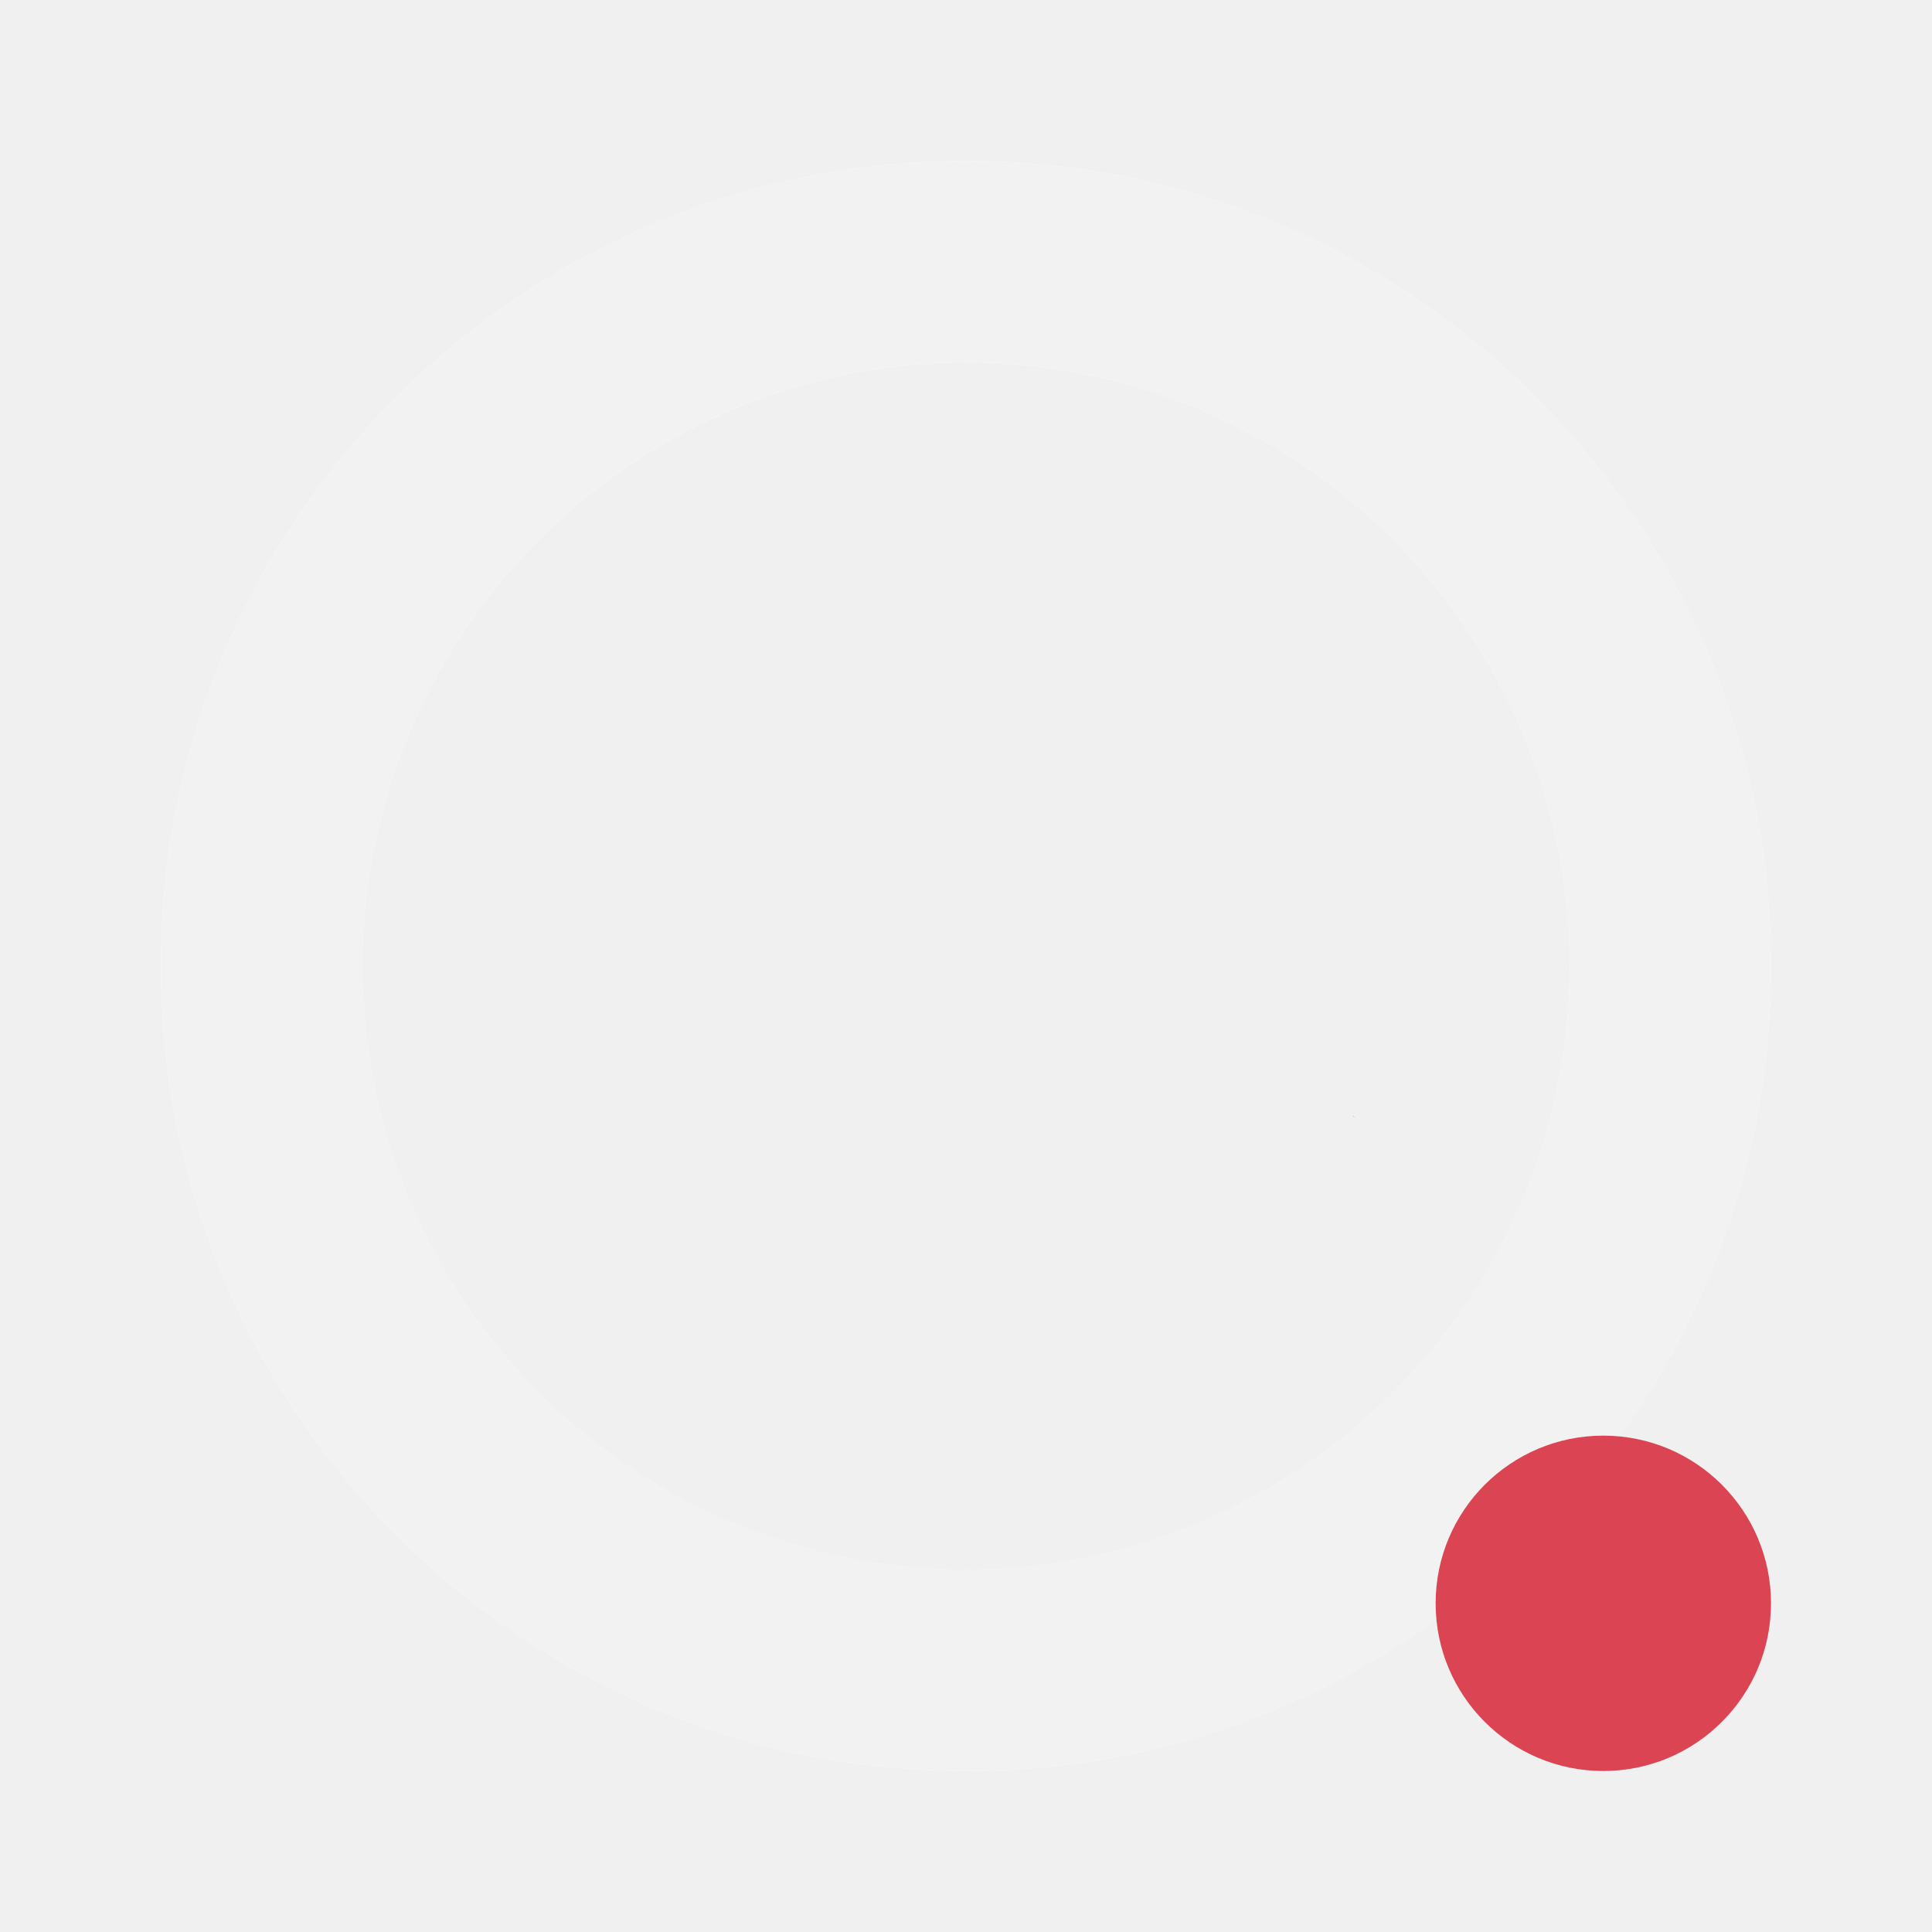
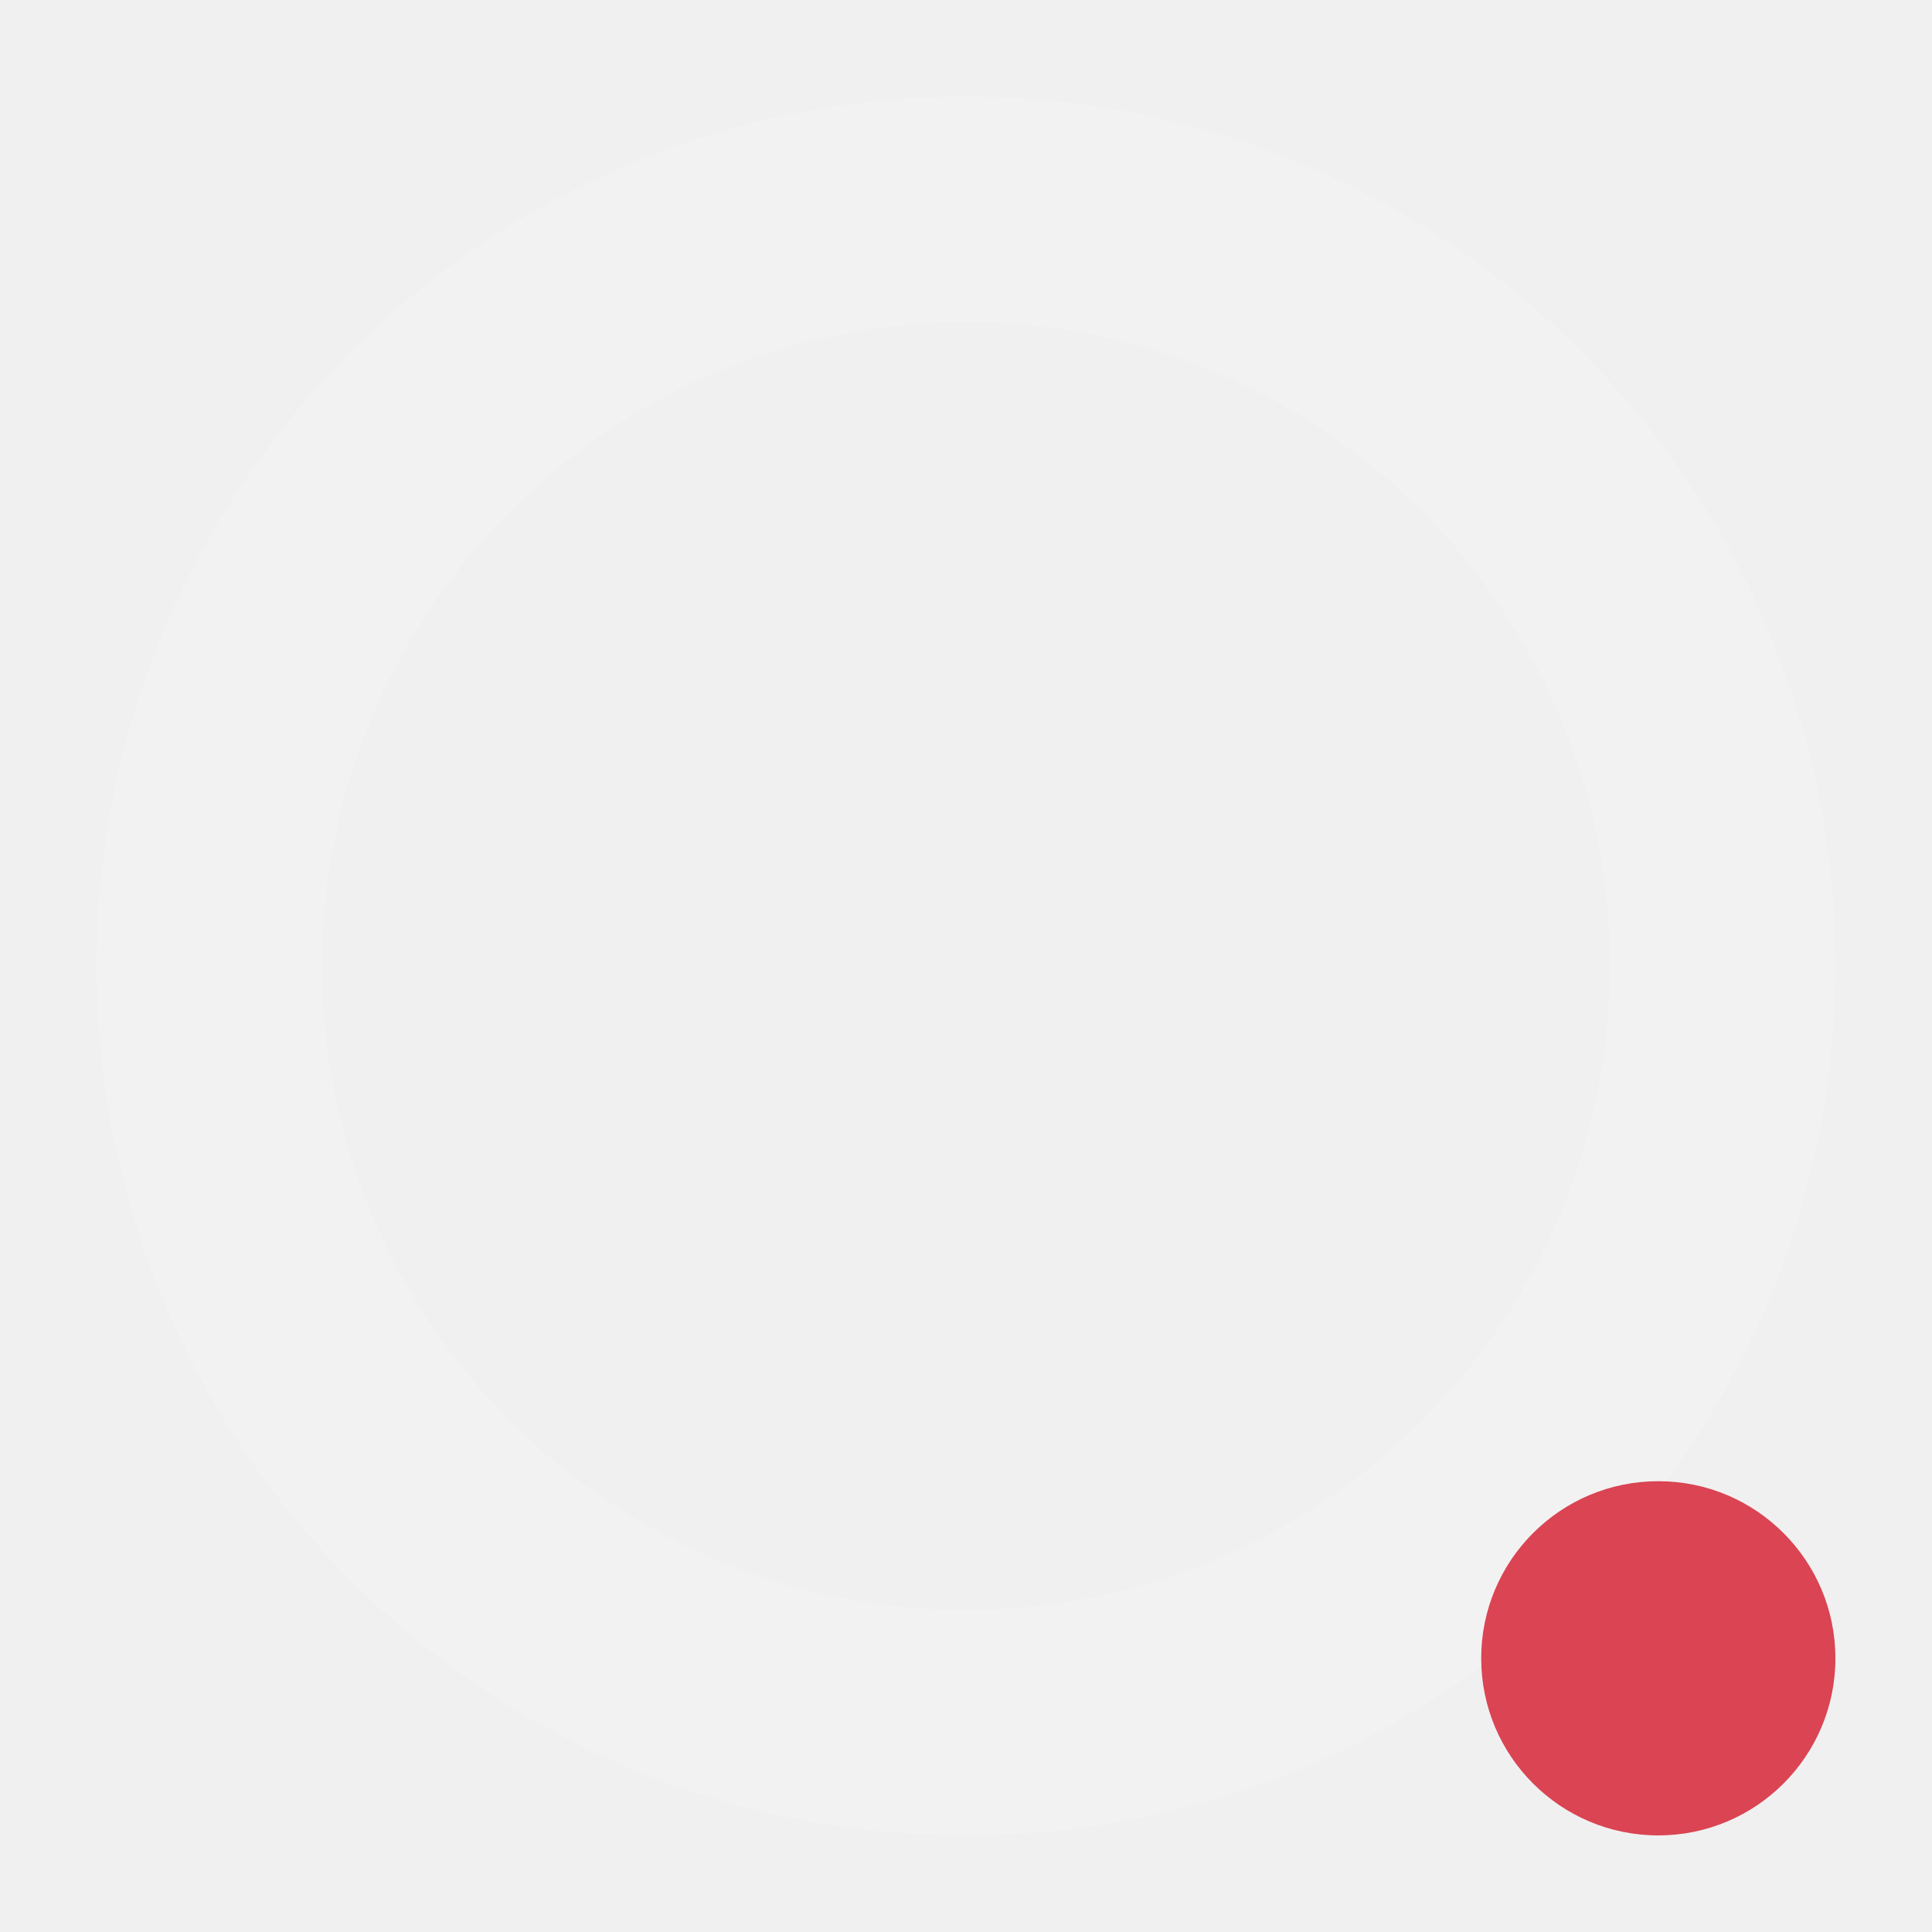
- <svg xmlns="http://www.w3.org/2000/svg" id="svg2" height="24" width="24" version="1.1">
-   <g id="layer3" fill-rule="evenodd" transform="translate(0,-24)">
-     <g id="g6353" transform="matrix(.20833 0 0 .20833 -8 17.667)">
-       <path id="path6340" d="m96 40a48 48 0 0 0 -48 48 48 48 0 0 0 48 48 48 48 0 0 0 48 -48 48 48 0 0 0 -48 -48zm0 12a36 36 0 0 1 3.594 0.18 36 36 0 0 1 3.559 0.537 36 36 0 0 1 3.486 0.891 36 36 0 0 1 3.381 1.234 36 36 0 0 1 3.24 1.565 36 36 0 0 1 3.066 1.881 36 36 0 0 1 2.865 2.178 36 36 0 0 1 2.633 2.453 36 36 0 0 1 2.375 2.703 36 36 0 0 1 2.094 2.928 36 36 0 0 1 1.791 3.121 36 36 0 0 1 1.469 3.285 36 36 0 0 1 1.135 3.414 36 36 0 0 1 0.789 3.512 36 36 0 0 1 0.434 3.572 36 36 0 0 1 0.09 2.547 36 36 0 0 1 -0.18 3.594 36 36 0 0 1 -0.537 3.559 36 36 0 0 1 -0.891 3.486 36 36 0 0 1 -1.234 3.381 36 36 0 0 1 -1.564 3.24 36 36 0 0 1 -1.881 3.068 36 36 0 0 1 -2.178 2.863 36 36 0 0 1 -2.453 2.633 36 36 0 0 1 -2.703 2.375 36 36 0 0 1 -2.928 2.094 36 36 0 0 1 -3.121 1.791 36 36 0 0 1 -3.285 1.469 36 36 0 0 1 -3.414 1.135 36 36 0 0 1 -3.512 0.789 36 36 0 0 1 -3.572 0.434 36 36 0 0 1 -2.547 0.09 36 36 0 0 1 -3.594 -0.18 36 36 0 0 1 -3.559 -0.537 36 36 0 0 1 -3.486 -0.891 36 36 0 0 1 -3.381 -1.234 36 36 0 0 1 -3.24 -1.564 36 36 0 0 1 -3.066 -1.881 36 36 0 0 1 -2.865 -2.178 36 36 0 0 1 -2.633 -2.453 36 36 0 0 1 -2.375 -2.703 36 36 0 0 1 -2.094 -2.928 36 36 0 0 1 -1.791 -3.121 36 36 0 0 1 -1.469 -3.285 36 36 0 0 1 -1.135 -3.409 36 36 0 0 1 -0.789 -3.512 36 36 0 0 1 -0.433 -3.572 36 36 0 0 1 -0.09 -2.547 36 36 0 0 1 0.18 -3.594 36 36 0 0 1 0.537 -3.559 36 36 0 0 1 0.891 -3.486 36 36 0 0 1 1.234 -3.381 36 36 0 0 1 1.565 -3.24 36 36 0 0 1 1.881 -3.066 36 36 0 0 1 2.178 -2.865 36 36 0 0 1 2.453 -2.633 36 36 0 0 1 2.703 -2.375 36 36 0 0 1 2.928 -2.094 36 36 0 0 1 3.121 -1.791 36 36 0 0 1 3.285 -1.469 36 36 0 0 1 3.414 -1.135 36 36 0 0 1 3.512 -0.789 36 36 0 0 1 3.572 -0.434 36 36 0 0 1 2.547 -0.089z" fill="#ffffff" />
-     </g>
-     <g>
-       <path id="path6443" d="m12 26a10 10 0 0 0 -10 10 10 10 0 0 0 10 10 10 10 0 0 0 10 -10 10 10 0 0 0 -10 -10zm0 2.5a7.5 7.5 0 0 1 0.749 0.037 7.5 7.5 0 0 1 0.741 0.112 7.5 7.5 0 0 1 0.726 0.186 7.5 7.5 0 0 1 0.704 0.257 7.5 7.5 0 0 1 0.675 0.326 7.5 7.5 0 0 1 0.639 0.392 7.5 7.5 0 0 1 0.597 0.454 7.5 7.5 0 0 1 0.549 0.511 7.5 7.5 0 0 1 0.495 0.563 7.5 7.5 0 0 1 0.436 0.61 7.5 7.5 0 0 1 0.373 0.65 7.5 7.5 0 0 1 0.306 0.684 7.5 7.5 0 0 1 0.236 0.711 7.5 7.5 0 0 1 0.164 0.732 7.5 7.5 0 0 1 0.09 0.744 7.5 7.5 0 0 1 0.019 0.531 7.5 7.5 0 0 1 -0.037 0.749 7.5 7.5 0 0 1 -0.112 0.741 7.5 7.5 0 0 1 -0.186 0.726 7.5 7.5 0 0 1 -0.257 0.704 7.5 7.5 0 0 1 -0.326 0.675 7.5 7.5 0 0 1 -0.392 0.639 7.5 7.5 0 0 1 -0.454 0.597 7.5 7.5 0 0 1 -0.511 0.548 7.5 7.5 0 0 1 -0.563 0.495 7.5 7.5 0 0 1 -0.61 0.436 7.5 7.5 0 0 1 -0.65 0.373 7.5 7.5 0 0 1 -0.684 0.306 7.5 7.5 0 0 1 -0.711 0.236 7.5 7.5 0 0 1 -0.732 0.164 7.5 7.5 0 0 1 -0.744 0.09 7.5 7.5 0 0 1 -0.531 0.019 7.5 7.5 0 0 1 -0.749 -0.037 7.5 7.5 0 0 1 -0.741 -0.111 7.5 7.5 0 0 1 -0.726 -0.186 7.5 7.5 0 0 1 -0.704 -0.257 7.5 7.5 0 0 1 -0.675 -0.326 7.5 7.5 0 0 1 -0.639 -0.392 7.5 7.5 0 0 1 -0.597 -0.454 7.5 7.5 0 0 1 -0.548 -0.511 7.5 7.5 0 0 1 -0.495 -0.563 7.5 7.5 0 0 1 -0.436 -0.61 7.5 7.5 0 0 1 -0.373 -0.65 7.5 7.5 0 0 1 -0.306 -0.684 7.5 7.5 0 0 1 -0.236 -0.712 7.5 7.5 0 0 1 -0.164 -0.731 7.5 7.5 0 0 1 -0.09 -0.744 7.5 7.5 0 0 1 -0.019 -0.531 7.5 7.5 0 0 1 0.037 -0.749 7.5 7.5 0 0 1 0.112 -0.741 7.5 7.5 0 0 1 0.186 -0.726 7.5 7.5 0 0 1 0.257 -0.704 7.5 7.5 0 0 1 0.326 -0.675 7.5 7.5 0 0 1 0.392 -0.639 7.5 7.5 0 0 1 0.454 -0.597 7.5 7.5 0 0 1 0.511 -0.548 7.5 7.5 0 0 1 0.563 -0.495 7.5 7.5 0 0 1 0.61 -0.436 7.5 7.5 0 0 1 0.65 -0.373 7.5 7.5 0 0 1 0.684 -0.306 7.5 7.5 0 0 1 0.711 -0.236 7.5 7.5 0 0 1 0.732 -0.164 7.5 7.5 0 0 1 0.744 -0.09 7.5 7.5 0 0 1 0.531 -0.019z" fill="#f2f2f2" />
-       <path id="path6598" d="m16.828 37.882-0.022-0.022-0.001 0.001a2.083 2.083 0 0 1 0.022 0.021z" fill="#000000" />
-       <circle id="circle4226" cy="43.917" cx="19.917" r="2.083" fill="#da4453" />
-     </g>
-   </g>
+ <svg xmlns="http://www.w3.org/2000/svg" viewBox="0 0 60 60" version="1.1" width="24px" height="24px">
+   <path id="ring" fill="#f2f2f2" d="M3 30a 27,27 0 1,0 54,0 h-7 a20,20 0 0,1 -40,0 a20,20 0 0,1 40,0 h7 a 27,27 0 1,0 -54,0" />
+   <path id="globe" fill="#da4453" d="M46 51.5 a 5.5,5.5 0 1,0 11,0 a 5.5,5.5 0 1,0 -11,0" />
</svg>
